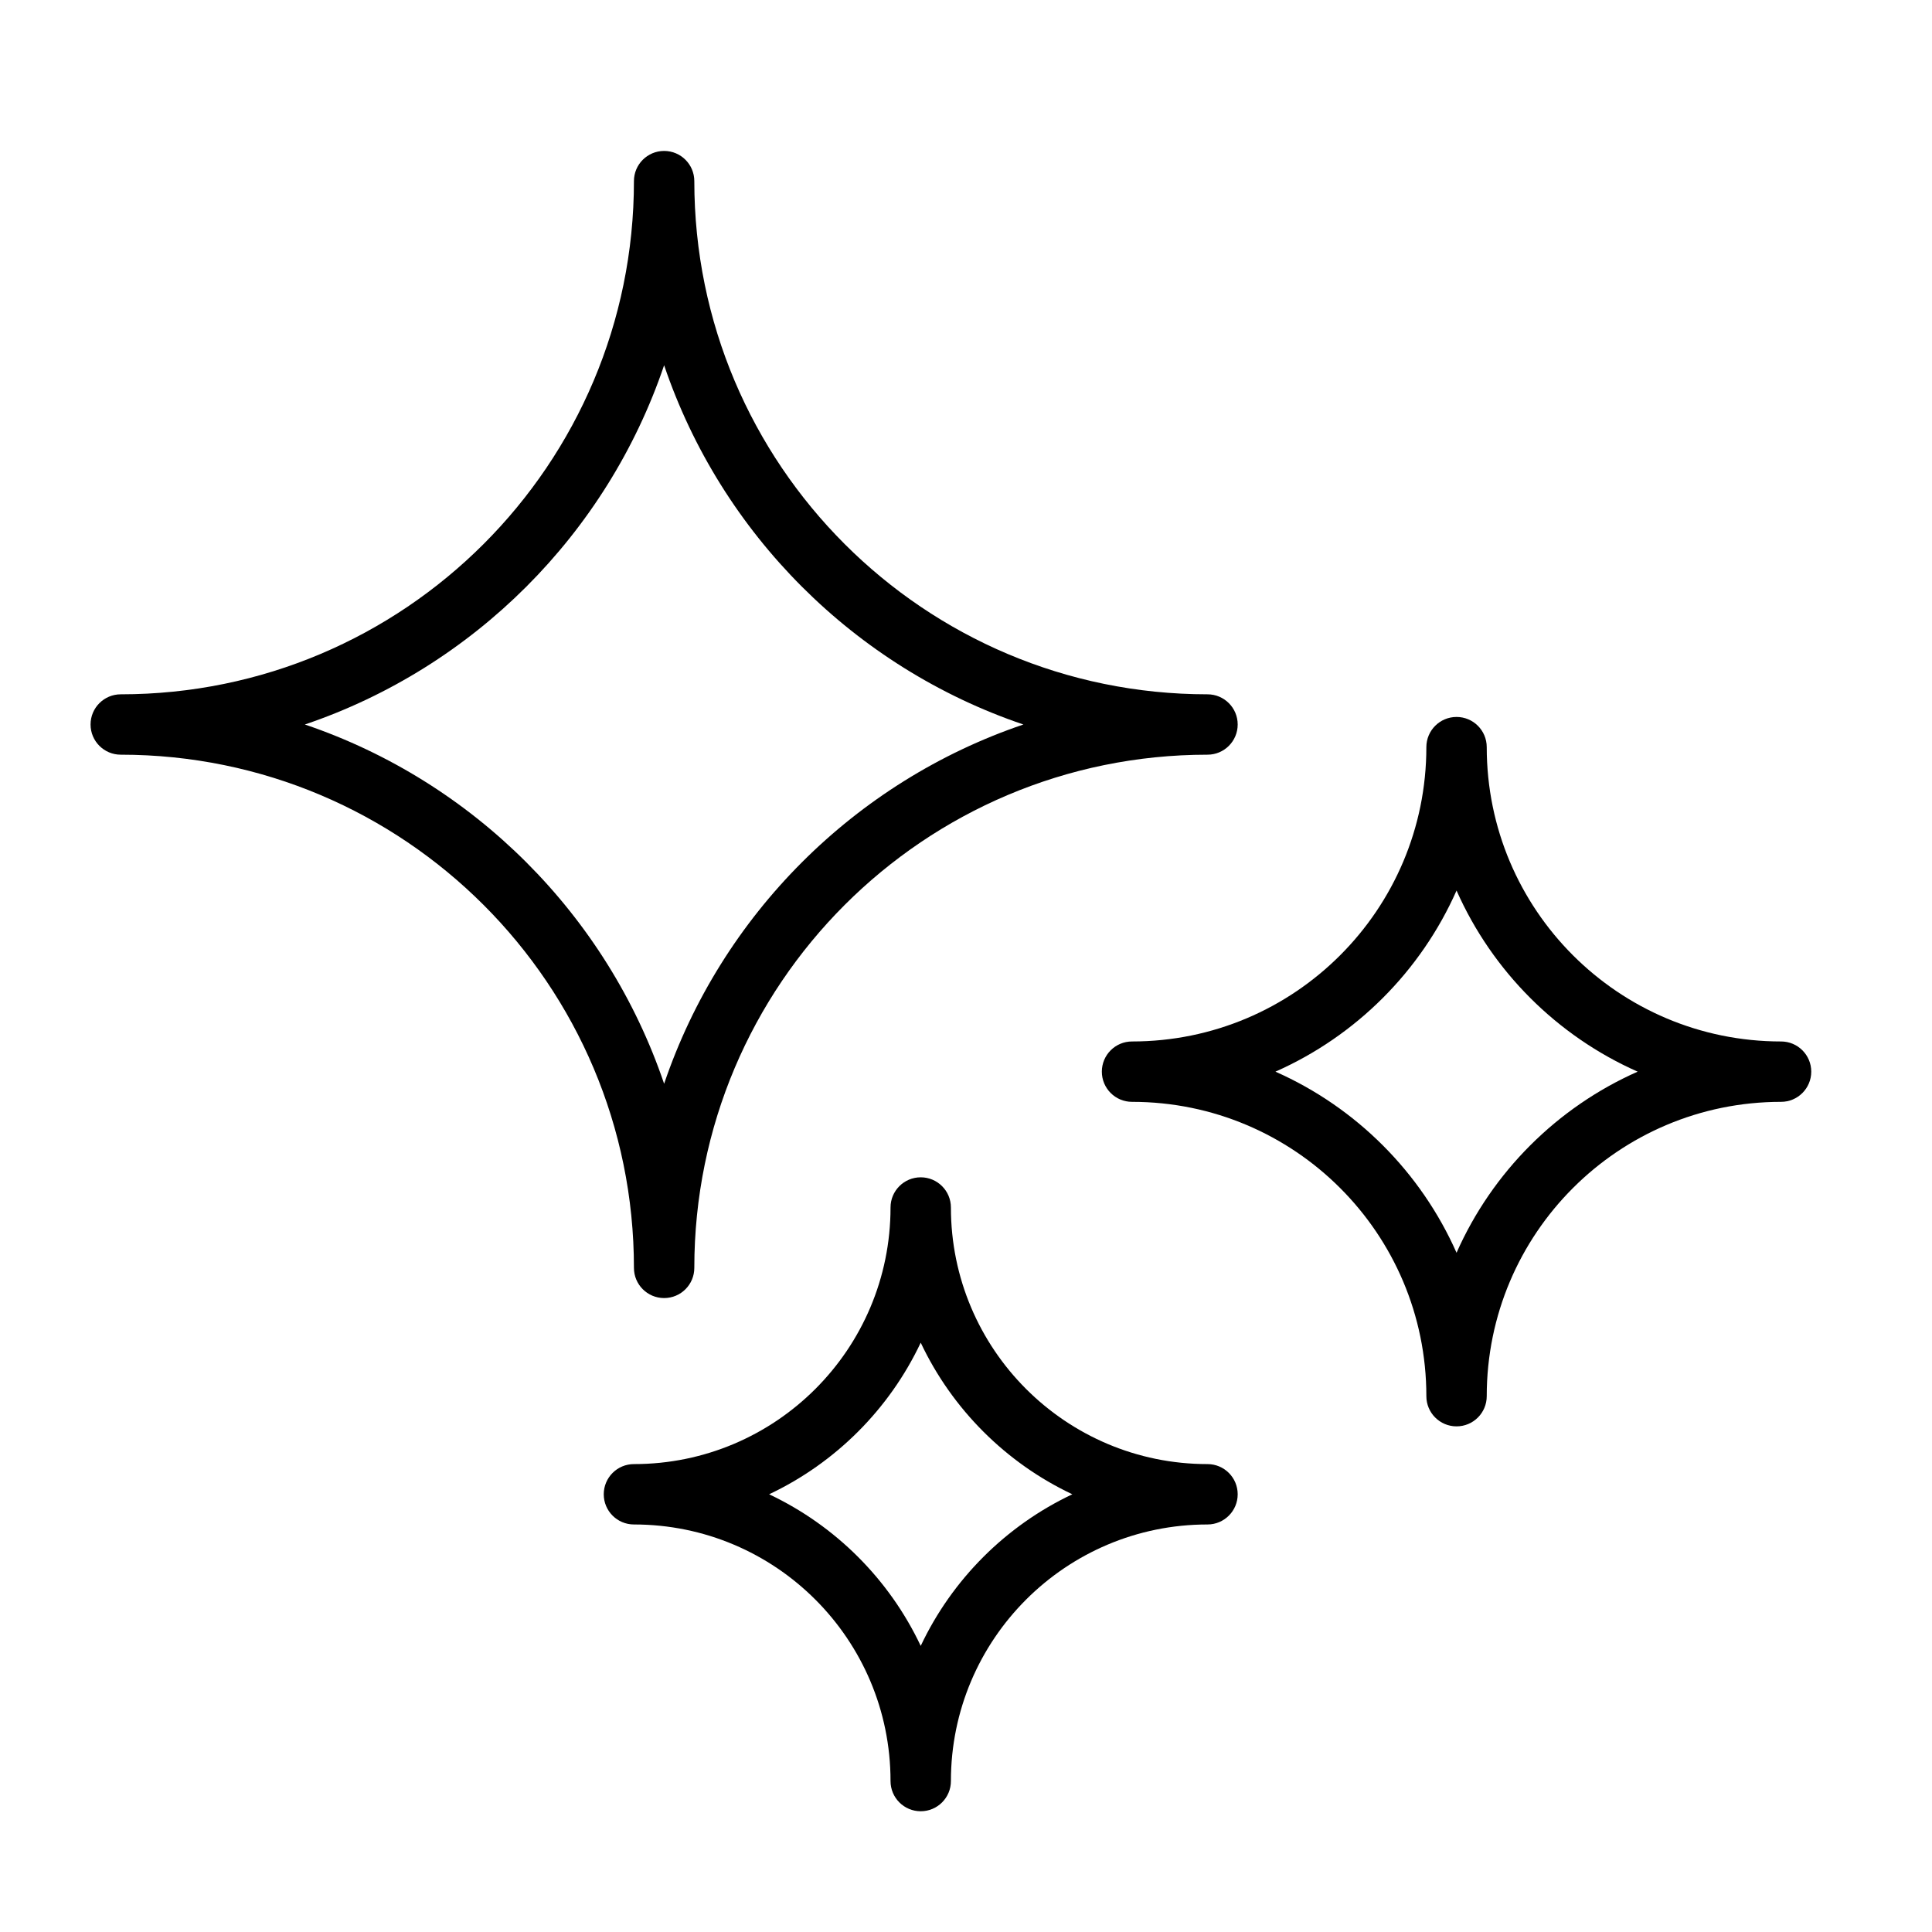
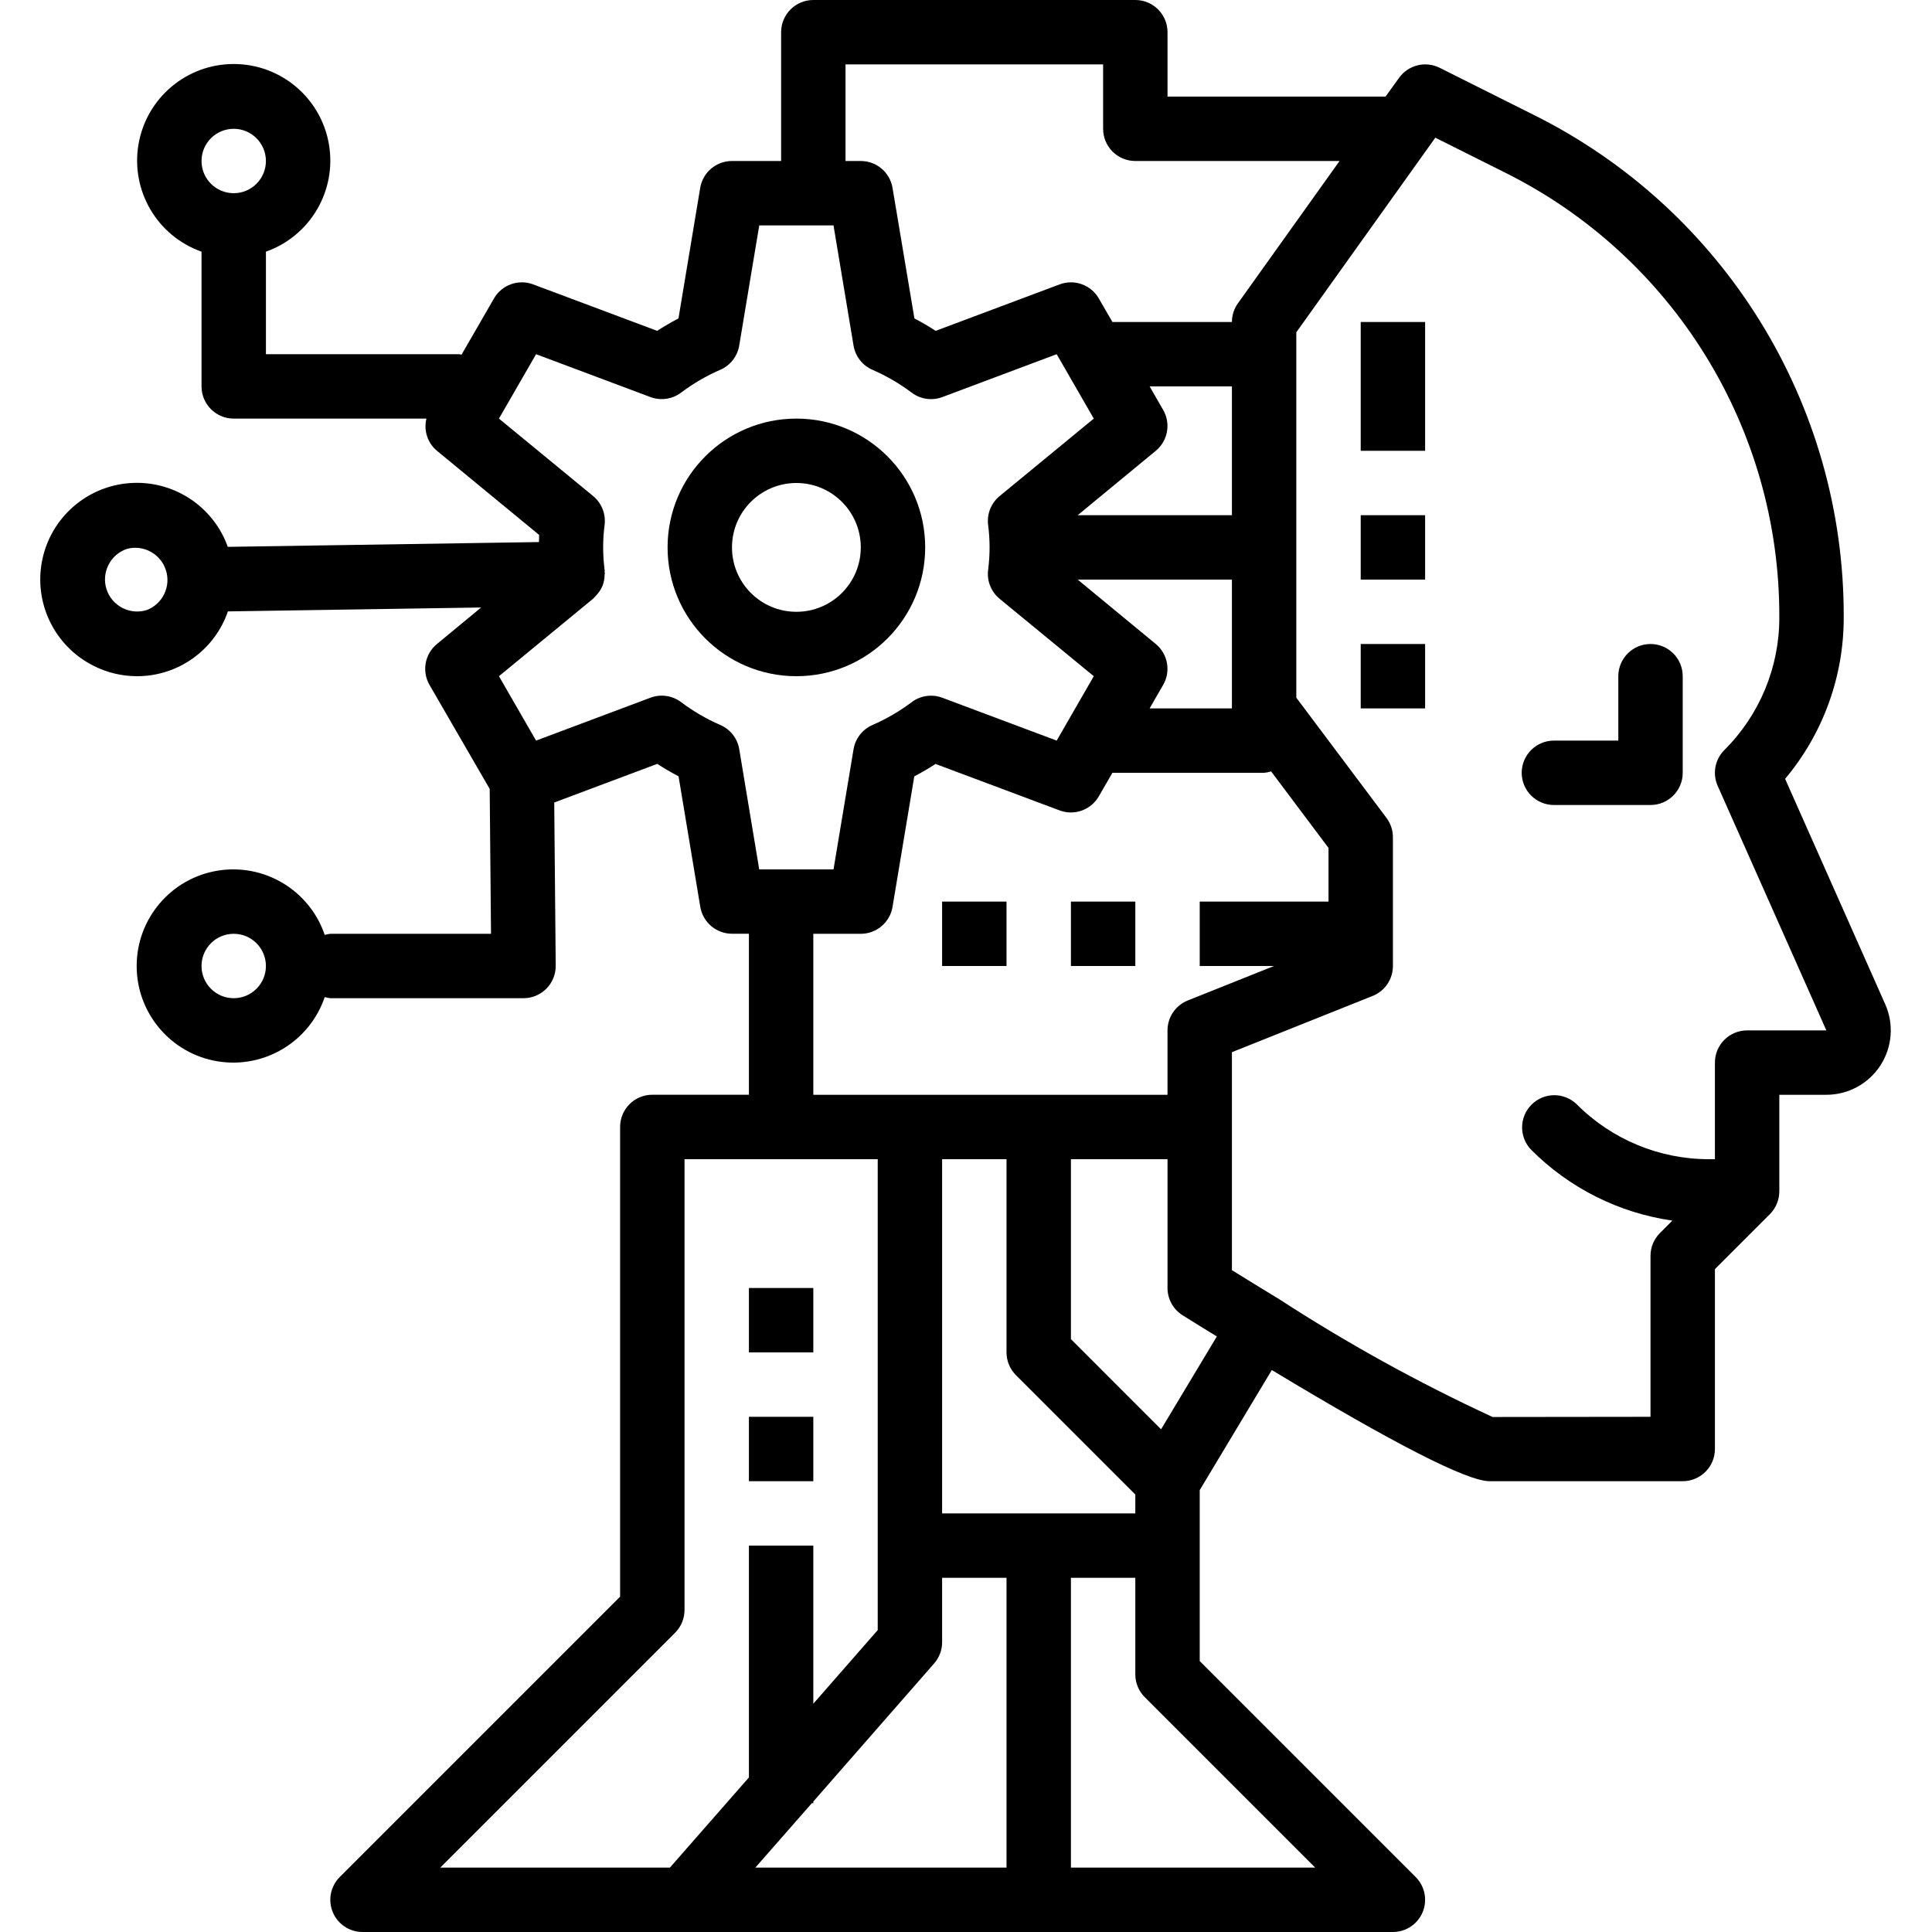
- <svg xmlns="http://www.w3.org/2000/svg" fill="none" height="512" viewBox="0 0 128 128" width="512">
-   <g clip-rule="evenodd" fill="rgb(0,0,0)" fill-rule="evenodd">
-     <path d="m44 10c1.105 0 2 .895 2 2 0 18.778 15.222 34 34 34 1.105 0 2 .895 2 2s-.895 2-2 2c-18.778 0-34 15.222-34 34 0 1.105-.895 2-2 2s-2-.895-2-2c0-18.778-15.222-34-34-34-1.105 0-2-.895-2-2s.895-2 2-2c18.778 0 34-15.222 34-34 0-1.105.895-2 2-2zm0 14.198c-3.785 11.175-12.627 20.017-23.802 23.802 11.175 3.785 20.017 12.627 23.802 23.802 3.785-11.175 12.627-20.017 23.802-23.802-11.175-3.785-20.017-12.627-23.802-23.802z" />
-     <path d="m61 78c1.105 0 2 .895 2 2 0 9.389 7.611 17 17 17 1.105 0 2 .895 2 2 0 1.105-.895 2-2 2-9.389 0-17 7.611-17 17 0 1.105-.895 2-2 2s-2-.895-2-2c0-9.389-7.611-17-17-17-1.105 0-2-.895-2-2 0-1.105.895-2 2-2 9.389 0 17-7.611 17-17 0-1.105.895-2 2-2zm0 10.956c-2.079 4.402-5.642 7.965-10.044 10.044 4.402 2.079 7.965 5.642 10.044 10.044 2.079-4.402 5.642-7.965 10.044-10.044-4.402-2.079-7.965-5.642-10.044-10.044z" />
-     <path d="m98.5 49.5c0-1.105-.895-2-2-2s-2 .895-2 2c0 10.77-8.73 19.5-19.5 19.5-1.105 0-2 .895-2 2s.895 2 2 2c10.77 0 19.5 8.73 19.5 19.5 0 1.105.895 2 2 2s2-.895 2-2c0-10.77 8.73-19.5 19.5-19.5 1.105 0 2-.895 2-2s-.895-2-2-2c-10.77 0-19.5-8.73-19.5-19.5zm-13.999 21.5c5.34-2.364 9.635-6.658 11.999-11.999 2.364 5.34 6.658 9.635 11.999 11.999-5.341 2.364-9.636 6.658-11.999 11.999-2.364-5.34-6.658-9.635-11.999-11.999z" />
-   </g>
+ <svg xmlns="http://www.w3.org/2000/svg" height="480pt" viewBox="-10 0 480 480" width="480pt">
+   <path d="m376.066 200h24c4.418 0 8-3.582 8-8v-24c0-4.418-3.582-8-8-8-4.418 0-8 3.582-8 8v16h-16c-4.418 0-8 3.582-8 8s3.582 8 8 8zm0 0" />
+   <path d="m187.859 168c17.672 0 32-14.328 32-32s-14.328-32-32-32c-17.676 0-32 14.328-32 32s14.324 32 32 32zm0-48c8.836 0 16 7.164 16 16s-7.164 16-16 16c-8.84 0-16-7.164-16-16s7.16-16 16-16zm0 0" />
+   <path d="m13.105 165.344c3.387 1.75 7.148 2.66 10.961 2.656 10.184 0 19.242-6.465 22.559-16.098l62.914-.973-10.977 9.07c-3.023 2.484-3.805 6.789-1.848 10.176l14.949 25.824.328 36h-39.926c-.469.047-.934.141-1.387.281-3.777-11.121-15.047-17.875-26.637-15.961-11.586 1.914-20.086 11.934-20.086 23.68s8.5 21.766 20.086 23.68c11.59 1.914 22.859-4.84 26.637-15.961.453.141.918.234 1.387.281h48c2.133 0 4.18-.852 5.68-2.367 1.504-1.516 2.34-3.57 2.32-5.703l-.367-40.547 25.598-9.598c1.738 1.125 3.504 2.152 5.289 3.086l5.398 32.434c.645 3.855 3.984 6.684 7.898 6.68h4.184v40h-24c-4.418 0-8 3.582-8 8v116.703l-69.656 69.656c-2.289 2.289-2.973 5.73-1.734 8.719s4.156 4.938 7.391 4.938h256c3.234 0 6.152-1.949 7.387-4.938 1.238-2.988.555-6.43-1.73-8.719l-53.656-53.656v-42.473l17.91-29.832c30.219 18.234 48.488 27.617 54.09 27.617h48c4.418 0 8-3.582 8-8v-44.688l13.648-13.648c1.496-1.504 2.344-3.539 2.352-5.664v-24h11.688c5.414 0 10.465-2.738 13.418-7.281 2.949-4.539 3.406-10.266 1.207-15.215l-24.875-56c9.441-11.242 14.598-25.457 14.562-40.137.18-52.949-29.762-101.391-77.199-124.91l-23.203-11.617c-3.52-1.754-7.793-.691-10.078 2.512l-3.352 4.648h-54.168v-16c0-4.418-3.582-8-8-8h-80c-4.418 0-8 3.582-8 8v32h-12.207c-3.914-.004-7.258 2.828-7.898 6.688l-5.398 32.426c-1.785.934-3.555 1.957-5.289 3.086l-30.809-11.543c-3.66-1.375-7.777.102-9.734 3.488l-8.066 13.977c-.207 0-.375-.121-.582-.121h-48.016v-25.473c11.02-3.895 17.629-15.164 15.652-26.684-1.977-11.523-11.965-19.941-23.652-19.941-11.691 0-21.68 8.418-23.656 19.941-1.977 11.52 4.637 22.789 15.656 26.684v33.473c0 4.418 3.582 8 8 8h47.879c-.734 2.949.281 6.055 2.617 8l25.375 20.895c0 .586 0 1.184-.047 1.777l-77.297 1.191c-3.633-10.141-13.582-16.621-24.328-15.84-10.746.777-19.656 8.621-21.789 19.18-2.137 10.562 3.027 21.25 12.629 26.141zm34.961 82.656c-4.418 0-8-3.582-8-8s3.582-8 8-8c4.418 0 8 3.582 8 8s-3.582 8-8 8zm0-216c4.418 0 8 3.582 8 8s-3.582 8-8 8c-4.418 0-8-3.582-8-8s3.582-8 8-8zm144 200h11.793c3.906 0 7.242-2.824 7.887-6.68l5.406-32.434c1.777-.926 3.547-1.957 5.281-3.086l30.824 11.543c3.66 1.375 7.777-.102 9.734-3.488l3.387-5.855h37.688c.59-.047 1.172-.164 1.734-.352l14.266 19.016v13.336h-32v16h18.457l-21.426 8.566c-3.039 1.215-5.035 4.16-5.031 7.434v16h-88zm86.926-130.145-3.375-5.855h20.449v32h-38.312l19.398-16c3.004-2.484 3.777-6.766 1.84-10.145zm17.074 42.145v32h-20.449l3.375-5.855c1.938-3.379 1.164-7.66-1.84-10.145l-19.398-16zm-53.656 197.656 29.656 29.656v4.688h-48v-88h16v48c0 2.121.844 4.156 2.344 5.656zm-50.711 106.344h.367v-.414l30.023-34.312c1.277-1.461 1.977-3.336 1.977-5.273v-16h16v72h-62.402zm-92.32 16 58.344-58.344c1.5-1.5 2.344-3.535 2.344-5.656v-112h48v116.992l-16 18.289v-39.281h-16v57.602l-19.633 22.398zm217.375 0h-60.688v-72h16v24c0 2.121.844 4.156 2.344 5.656zm-38.289-108.895-22.398-22.402v-44.703h24v32c0 2.758 1.422 5.32 3.758 6.785 2.984 1.871 5.68 3.52 8.496 5.254zm68.137-320.898 17.105 8.562c42.004 20.82 68.516 63.715 68.359 110.598.035 12.375-4.883 24.25-13.656 32.977-2.34 2.34-3 5.879-1.656 8.902l27 60.754h-19.688c-4.418 0-8 3.582-8 8v24h-1.375c-12.375.035-24.246-4.883-32.969-13.656-3.141-3.031-8.129-2.988-11.215.098-3.086 3.086-3.129 8.074-.098 11.215 9.48 9.512 21.793 15.688 35.086 17.602l-3.086 3.086c-1.5 1.5-2.344 3.535-2.344 5.656v40l-39.242.047c-18.48-8.547-36.328-18.414-53.398-29.52l-.039-.039h-.051c-3.766-2.289-7.543-4.609-11.27-6.922v-54.152l34.969-13.98c3.039-1.215 5.031-4.16 5.031-7.434v-32c0-1.73-.562-3.414-1.602-4.801l-22.398-29.863v-90.777zm-146.535-18.207h64v16c0 4.418 3.582 8 8 8h50.742l-25.246 35.352c-.977 1.355-1.5 2.98-1.496 4.648h-29.688l-3.387-5.855c-1.957-3.387-6.074-4.863-9.734-3.488l-30.793 11.543c-1.734-1.129-3.504-2.16-5.281-3.086l-5.438-32.434c-.645-3.855-3.98-6.68-7.887-6.68h-3.793zm-86.105 88 9.223-16 28.41 10.648c2.551.953 5.41.547 7.59-1.082 3.012-2.27 6.281-4.176 9.738-5.68 2.504-1.074 4.289-3.352 4.734-6.039l4.977-29.848h18.449l4.977 29.855c.445 2.688 2.23 4.965 4.734 6.039 3.457 1.508 6.723 3.414 9.738 5.68 2.18 1.629 5.035 2.035 7.582 1.082l28.418-10.656 9.215 16-23.402 19.258c-2.102 1.73-3.18 4.418-2.855 7.125.492 3.734.492 7.516 0 11.25-.324 2.707.754 5.395 2.855 7.129l23.402 19.238-9.215 16-28.418-10.648c-2.547-.953-5.402-.547-7.582 1.082-3.016 2.266-6.281 4.172-9.738 5.68-2.504 1.074-4.289 3.352-4.734 6.039l-4.977 29.848h-18.457l-4.961-29.855c-.445-2.688-2.23-4.965-4.734-6.039-3.457-1.504-6.727-3.41-9.734-5.68-2.184-1.629-5.043-2.039-7.594-1.082l-28.418 10.656-9.223-16 23.402-19.258c.141-.137.277-.285.406-.438.156-.148.301-.301.441-.465.602-.648 1.086-1.395 1.438-2.207l.051-.09c.332-.879.508-1.816.512-2.758.027-.113.051-.23.062-.344 0-.098-.047-.176-.055-.273-.008-.098 0-.367 0-.551-.492-3.734-.492-7.516 0-11.25.32-2.707-.758-5.395-2.863-7.129zm-97.008 36.344c.953-1.91 2.641-3.352 4.672-4 4.094-1.043 8.293 1.277 9.59 5.301 1.297 4.02-.762 8.355-4.691 9.898-4.207 1.352-8.715-.961-10.066-5.168-.637-1.996-.461-4.164.496-6.031zm0 0" />
+   <path d="m176.066 320h16v16h-16zm0 0" />
+   <path d="m176.066 352h16v16h-16zm0 0" />
+   <path d="m224.066 224h16v16h-16zm0 0" />
+   <path d="m256.066 224h16v16h-16zm0 0" />
+   <path d="m328.066 80h16v32h-16zm0 0" />
+   <path d="m328.066 128h16v16h-16zm0 0" />
+   <path d="m328.066 160h16v16h-16zm0 0" />
</svg>
